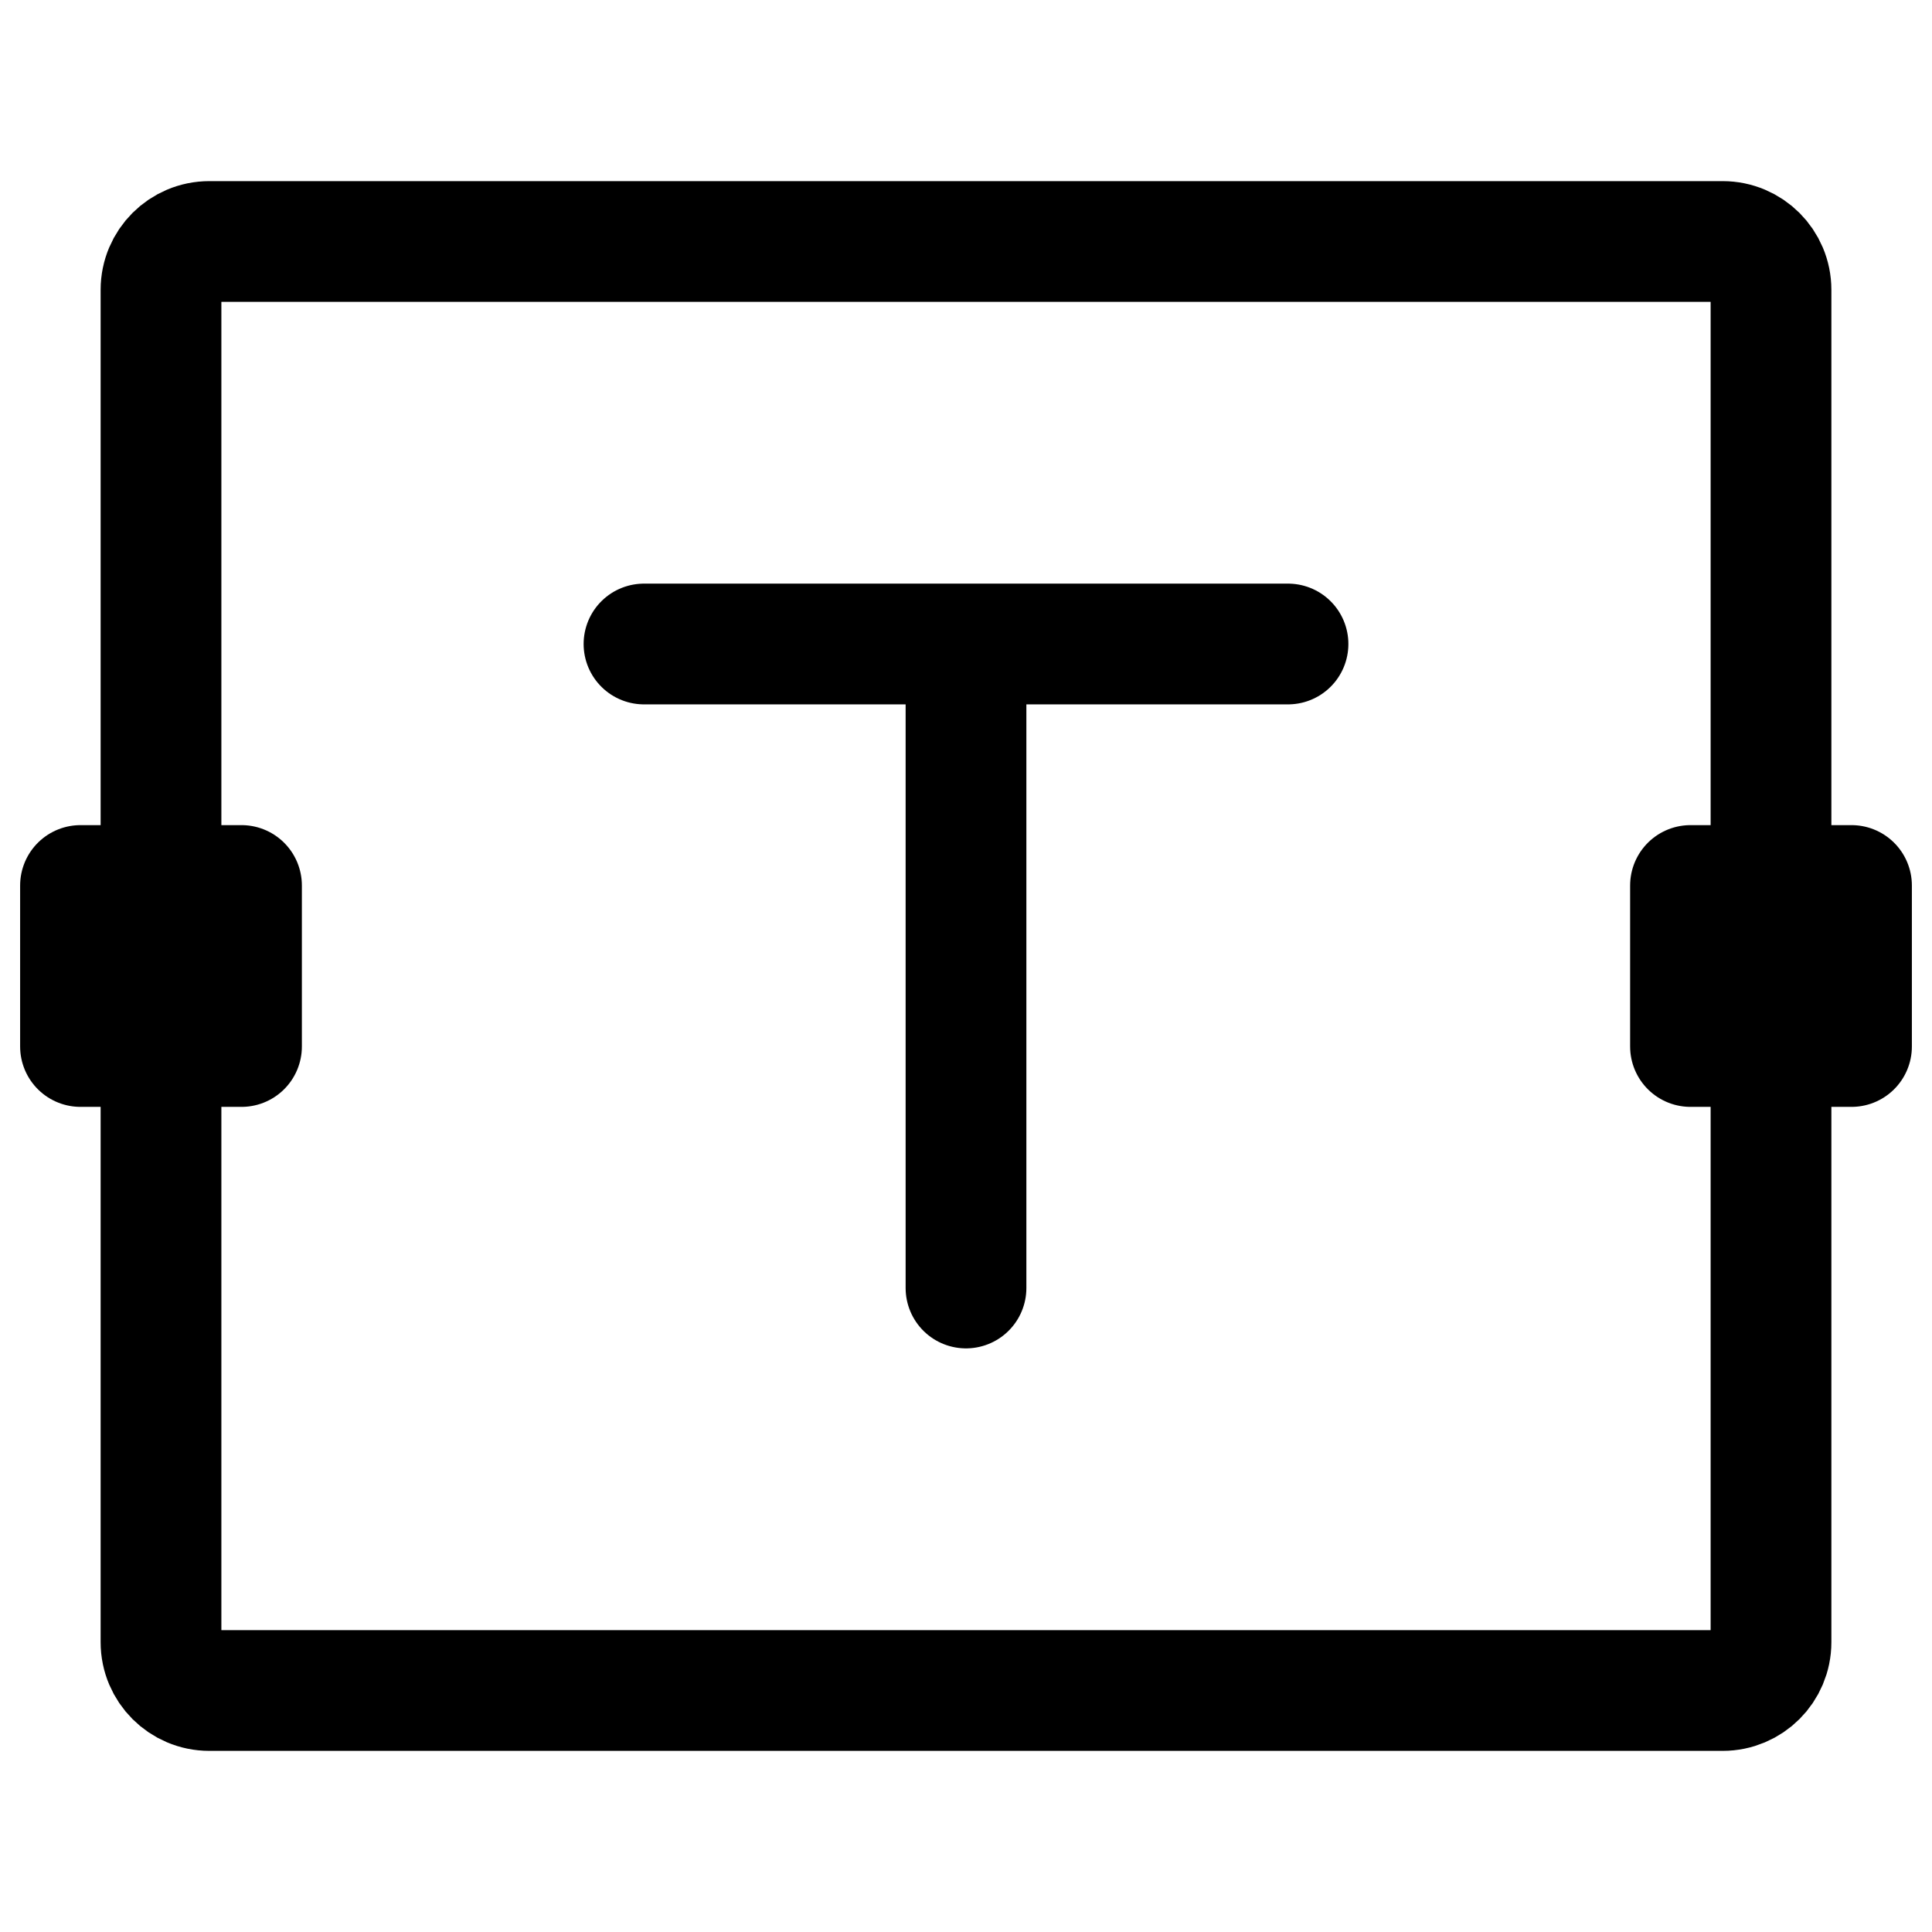
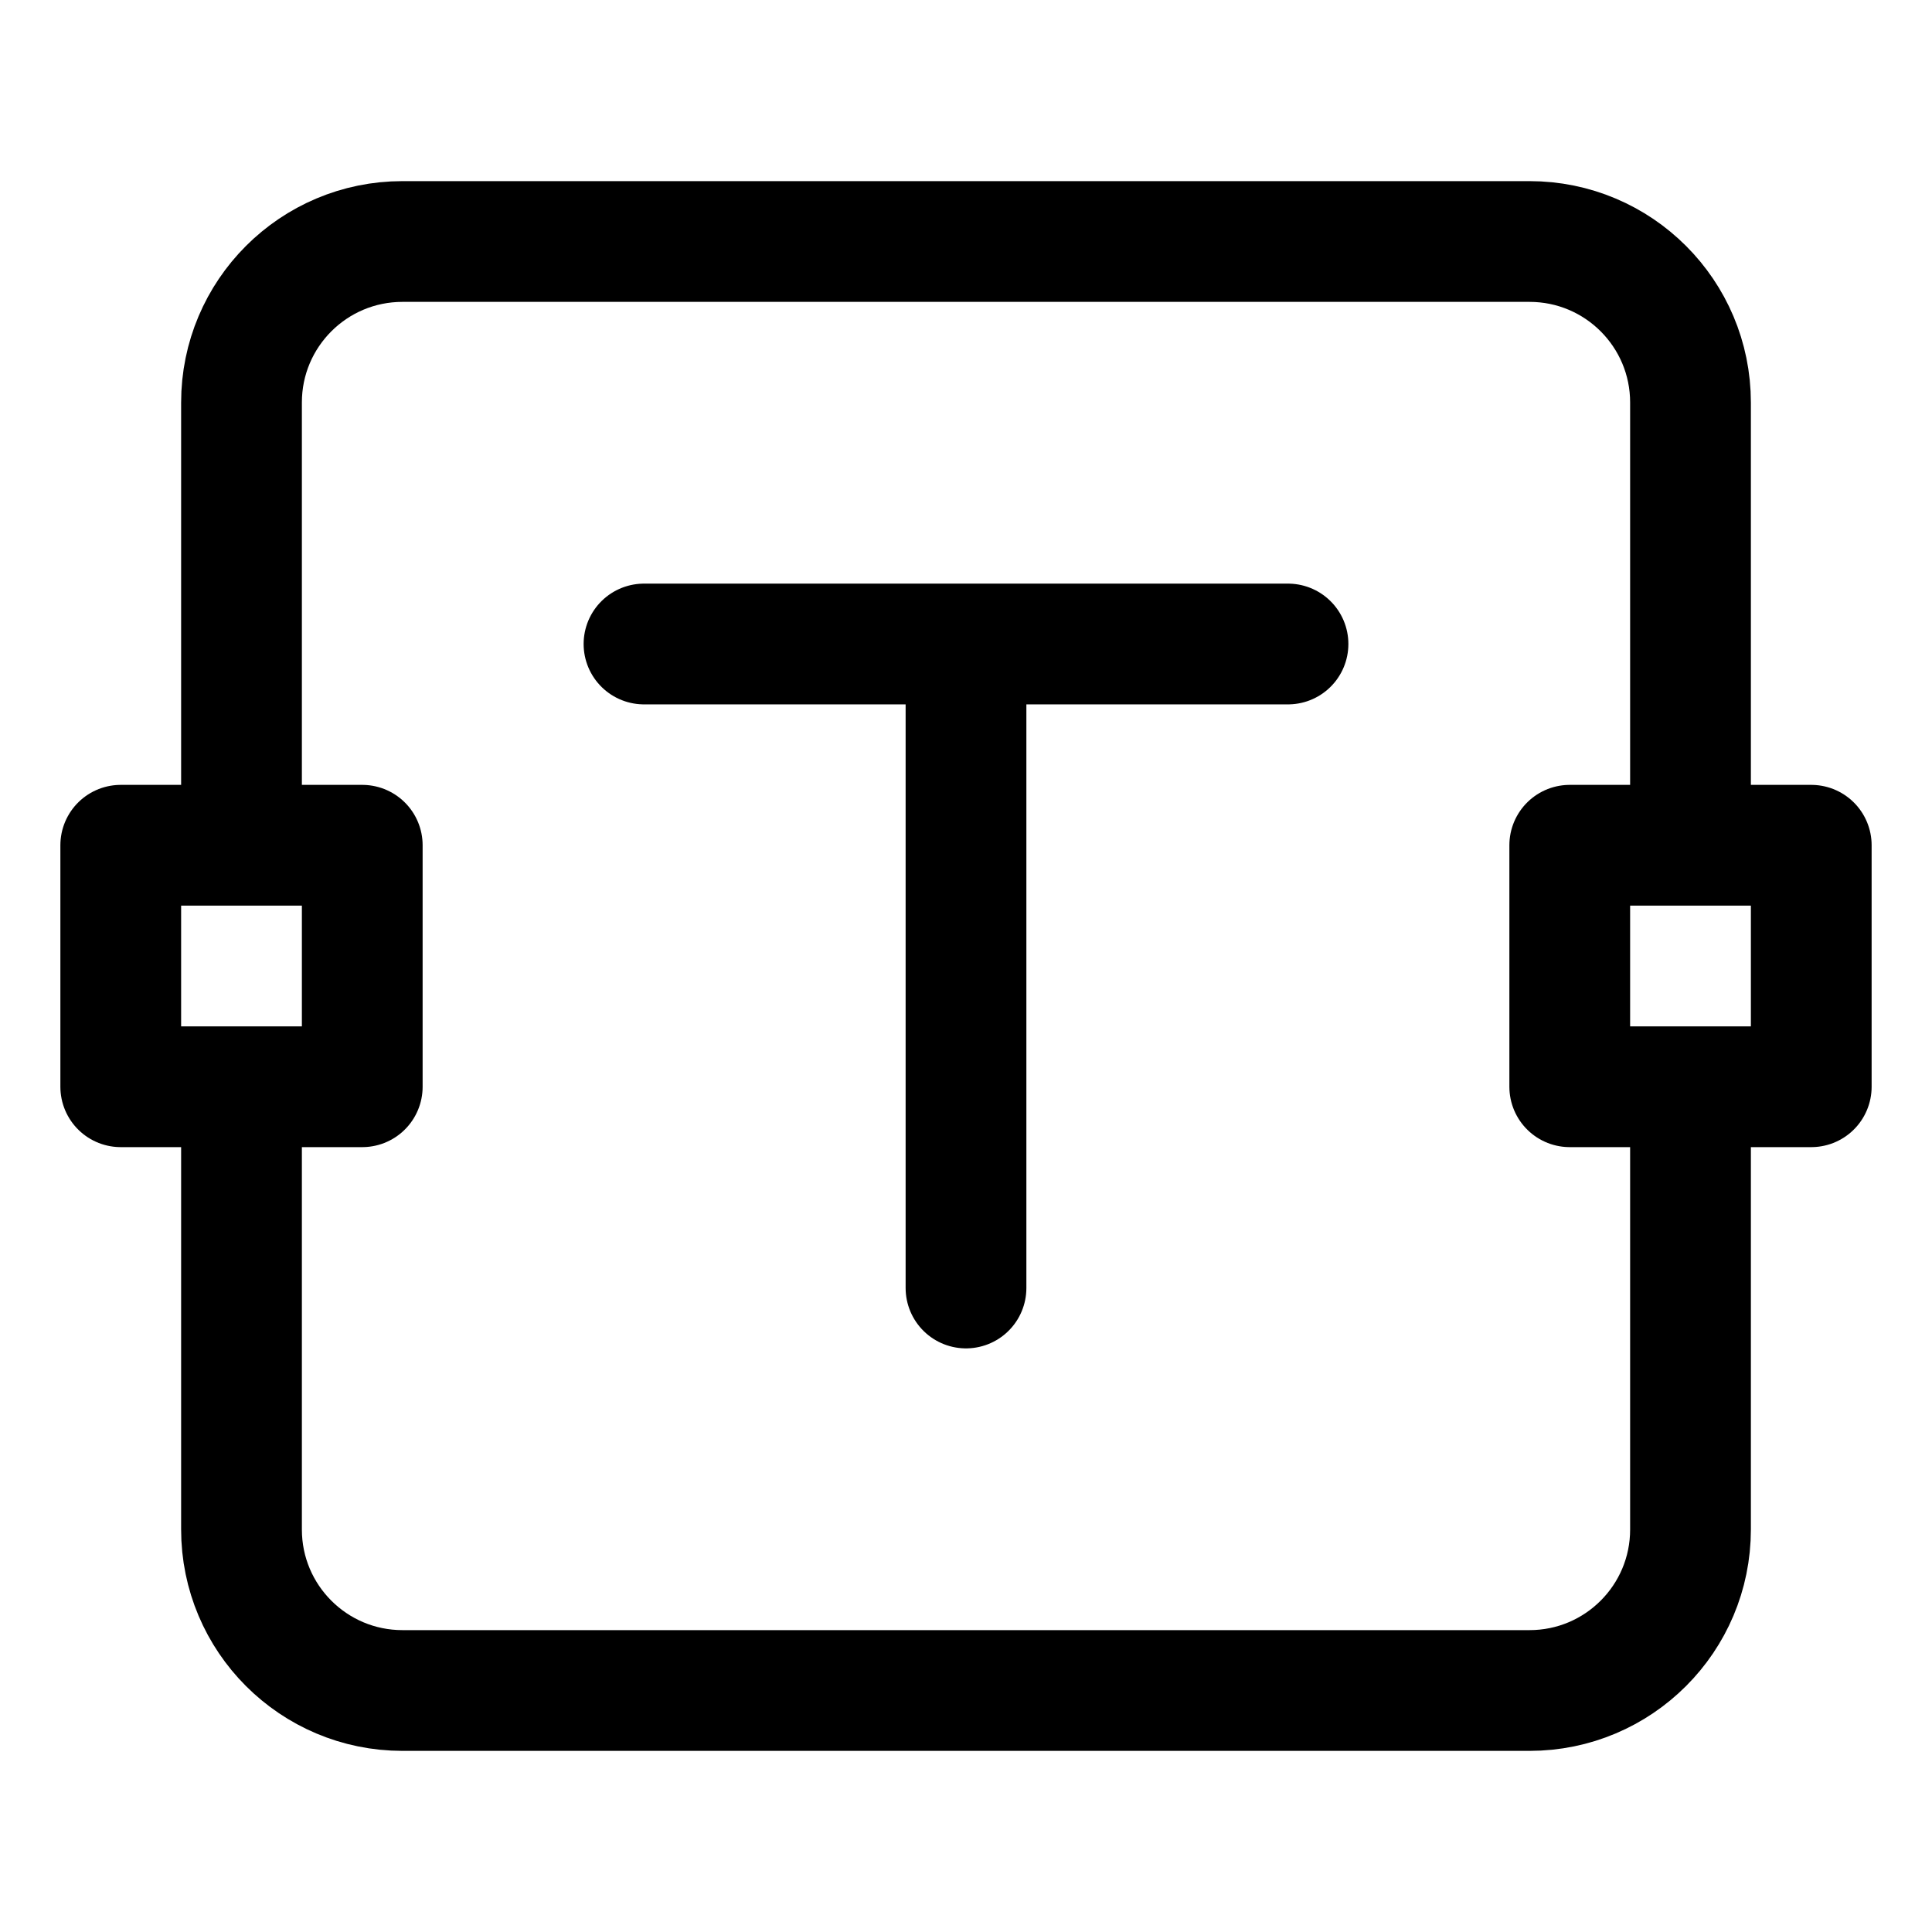
<svg xmlns="http://www.w3.org/2000/svg" width="24" height="24" viewBox="0 0 24 24" stroke-width="1.5" fill="none">
  <path d="M12 8L12 16M12 8H8M12 8H16" stroke="currentColor" stroke-linecap="round" stroke-linejoin="round" />
-   <path d="M2 20.4V3.6C2 3.269 2.269 3 2.6 3H21.4C21.731 3 22 3.269 22 3.6V20.4C22 20.731 21.731 21 21.4 21H2.6C2.269 21 2 20.731 2 20.4Z" stroke="currentColor" stroke-linejoin="round" />
-   <path d="M1 13V11H3V13H1Z" stroke="currentColor" stroke-linejoin="round" />
-   <path d="M21 13V11H23V13H21Z" stroke="currentColor" stroke-linejoin="round" />
+   <path d="M21 13.5V19C21 20.105 20.105 21 19 21H5C3.895 21 3 20.105 3 19V13.5M21 10.5V5C21 3.895 20.105 3 19 3H5C3.895 3 3 3.895 3 5V10.5" stroke="currentColor" stroke-linejoin="round" />
+   <path d="M19.5 13.5V10.5H22.5V13.5H19.5Z" stroke="currentColor" stroke-linejoin="round" />
+   <path d="M1.5 13.5V10.5H4.5V13.5H1.5Z" stroke="currentColor" stroke-linejoin="round" />
</svg>
